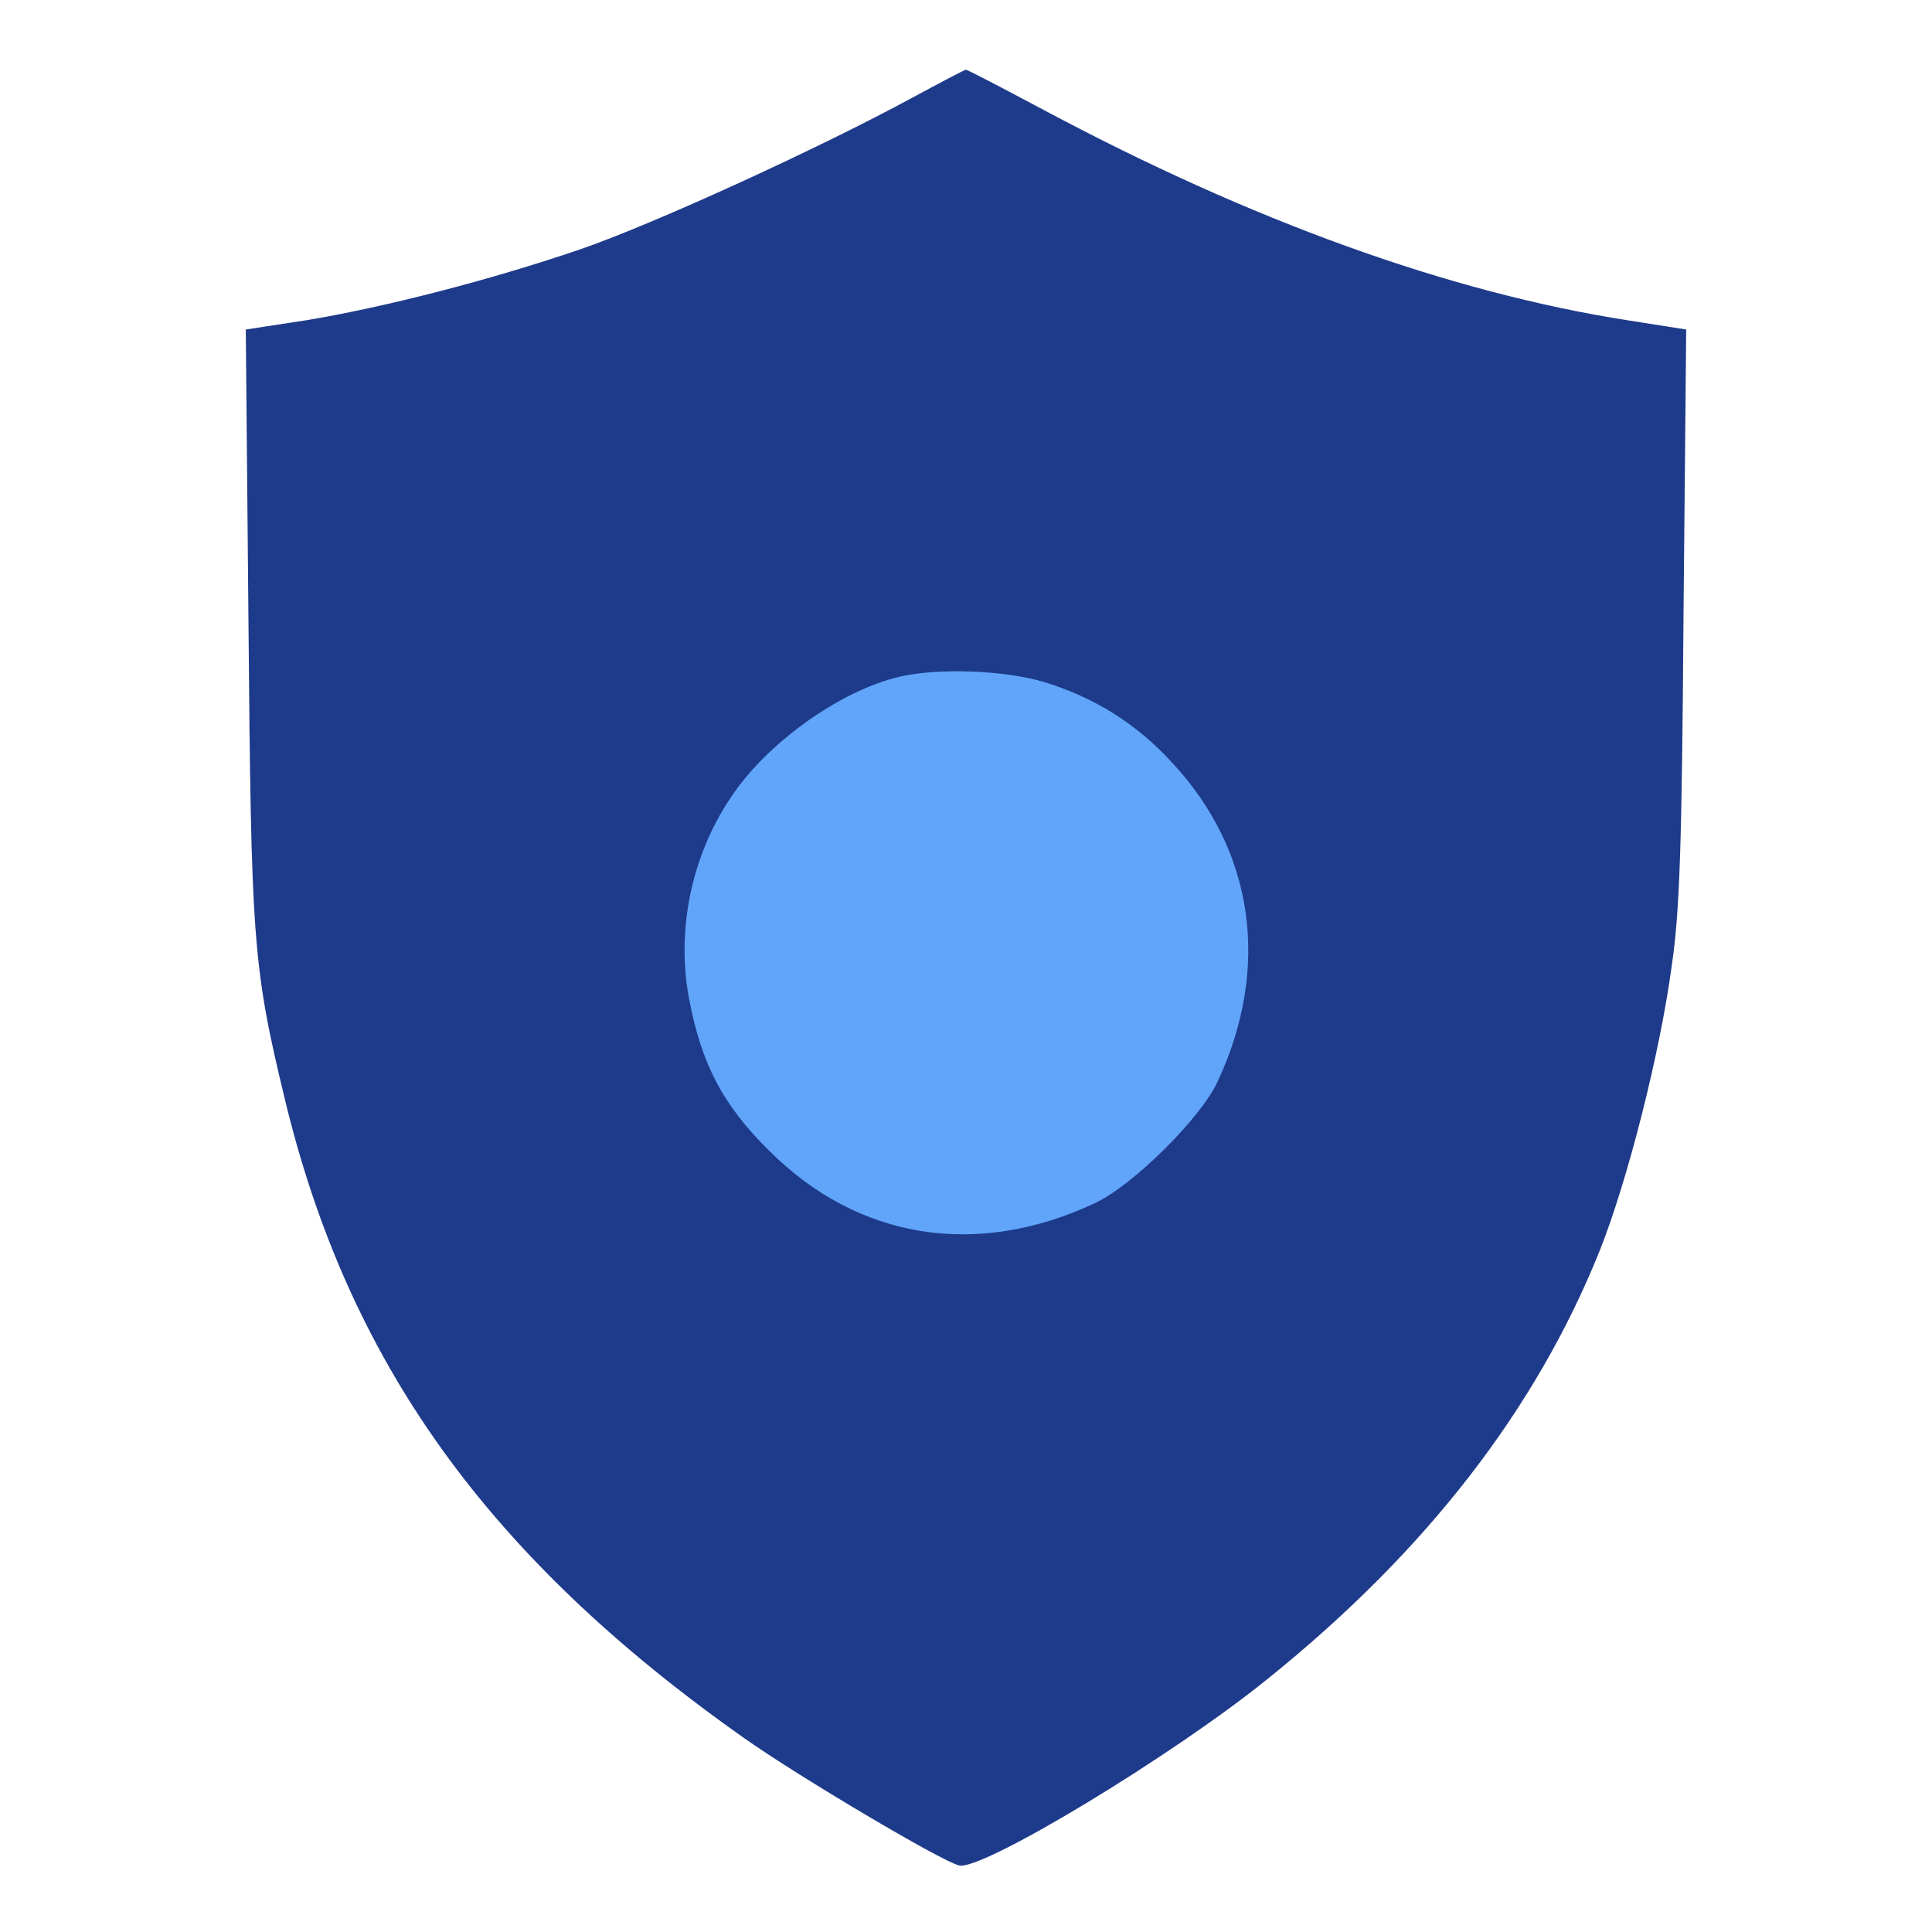
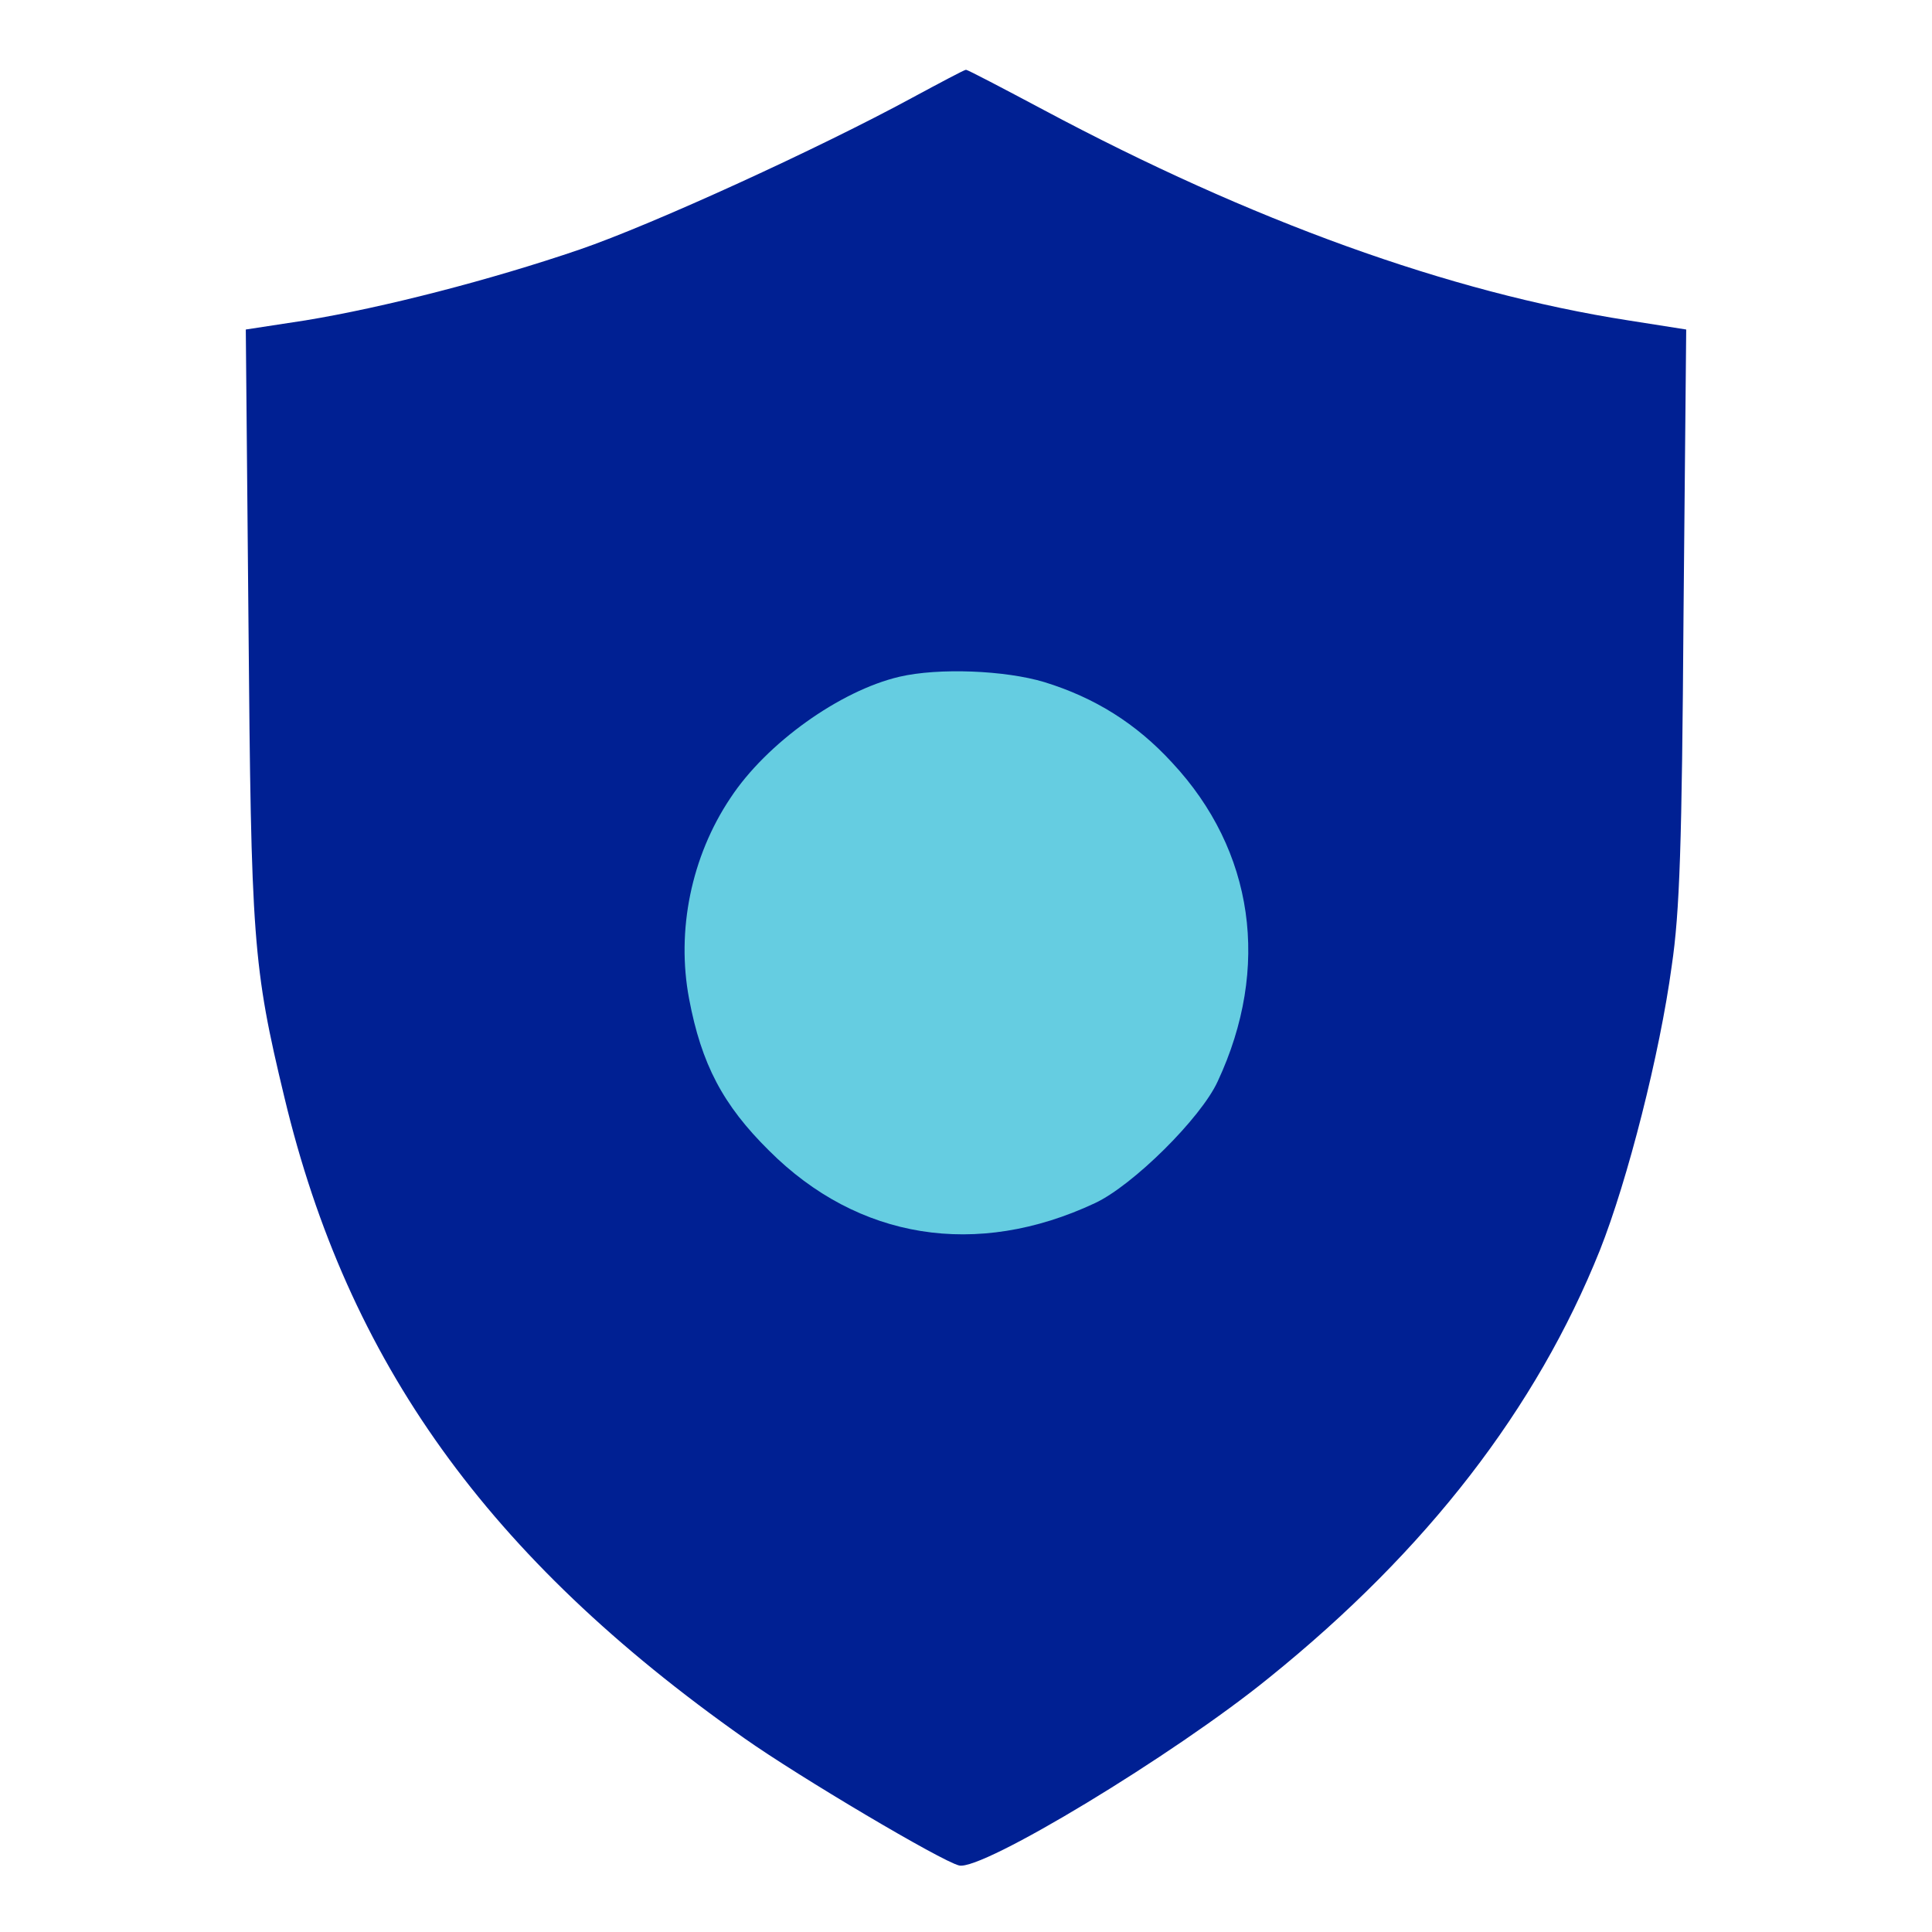
<svg xmlns="http://www.w3.org/2000/svg" viewBox="332 331 360 360" width="32" height="32" version="1.1">
  <g transform="translate(0,1024) scale(0.1,-0.1)" stroke="none">
-     <path d="M5020 6748 c-173 -94 -483 -236 -620 -283 -167 -57 -365 -108 -511 -132 l-111 -17 5 -546 c5 -592 8 -640 67 -885 118 -493 379 -857 857 -1194 102 -72 367 -229 400 -237 42 -11 401 206 578 350 295 238 498 502 616 796 52 131 112 367 134 530 15 101 19 226 22 655 l5 531 -108 17 c-334 52 -703 186 -1089 392 -77 41 -142 75 -145 75 -3 0 -48 -24 -100 -52z" fill="#1E3A8A" />
-     <path d="M5266 5659 c94 -29 171 -77 238 -150 153 -164 184 -382 85 -594 -31 -68 -158 -194 -229 -227 -220 -103 -441 -68 -607 98 -86 85 -126 161 -149 283 -24 127 4 265 77 374 67 102 204 200 315 226 73 17 197 12 270 -10z" fill="#60A5FA" />
+     <path d="M5020 6748 c-173 -94 -483 -236 -620 -283 -167 -57 -365 -108 -511 -132 l-111 -17 5 -546 c5 -592 8 -640 67 -885 118 -493 379 -857 857 -1194 102 -72 367 -229 400 -237 42 -11 401 206 578 350 295 238 498 502 616 796 52 131 112 367 134 530 15 101 19 226 22 655 l5 531 -108 17 c-334 52 -703 186 -1089 392 -77 41 -142 75 -145 75 -3 0 -48 -24 -100 -52z" fill="#002093" />
+     <path d="M5266 5659 c94 -29 171 -77 238 -150 153 -164 184 -382 85 -594 -31 -68 -158 -194 -229 -227 -220 -103 -441 -68 -607 98 -86 85 -126 161 -149 283 -24 127 4 265 77 374 67 102 204 200 315 226 73 17 197 12 270 -10z" fill="#65CDE1" />
  </g>
</svg>
